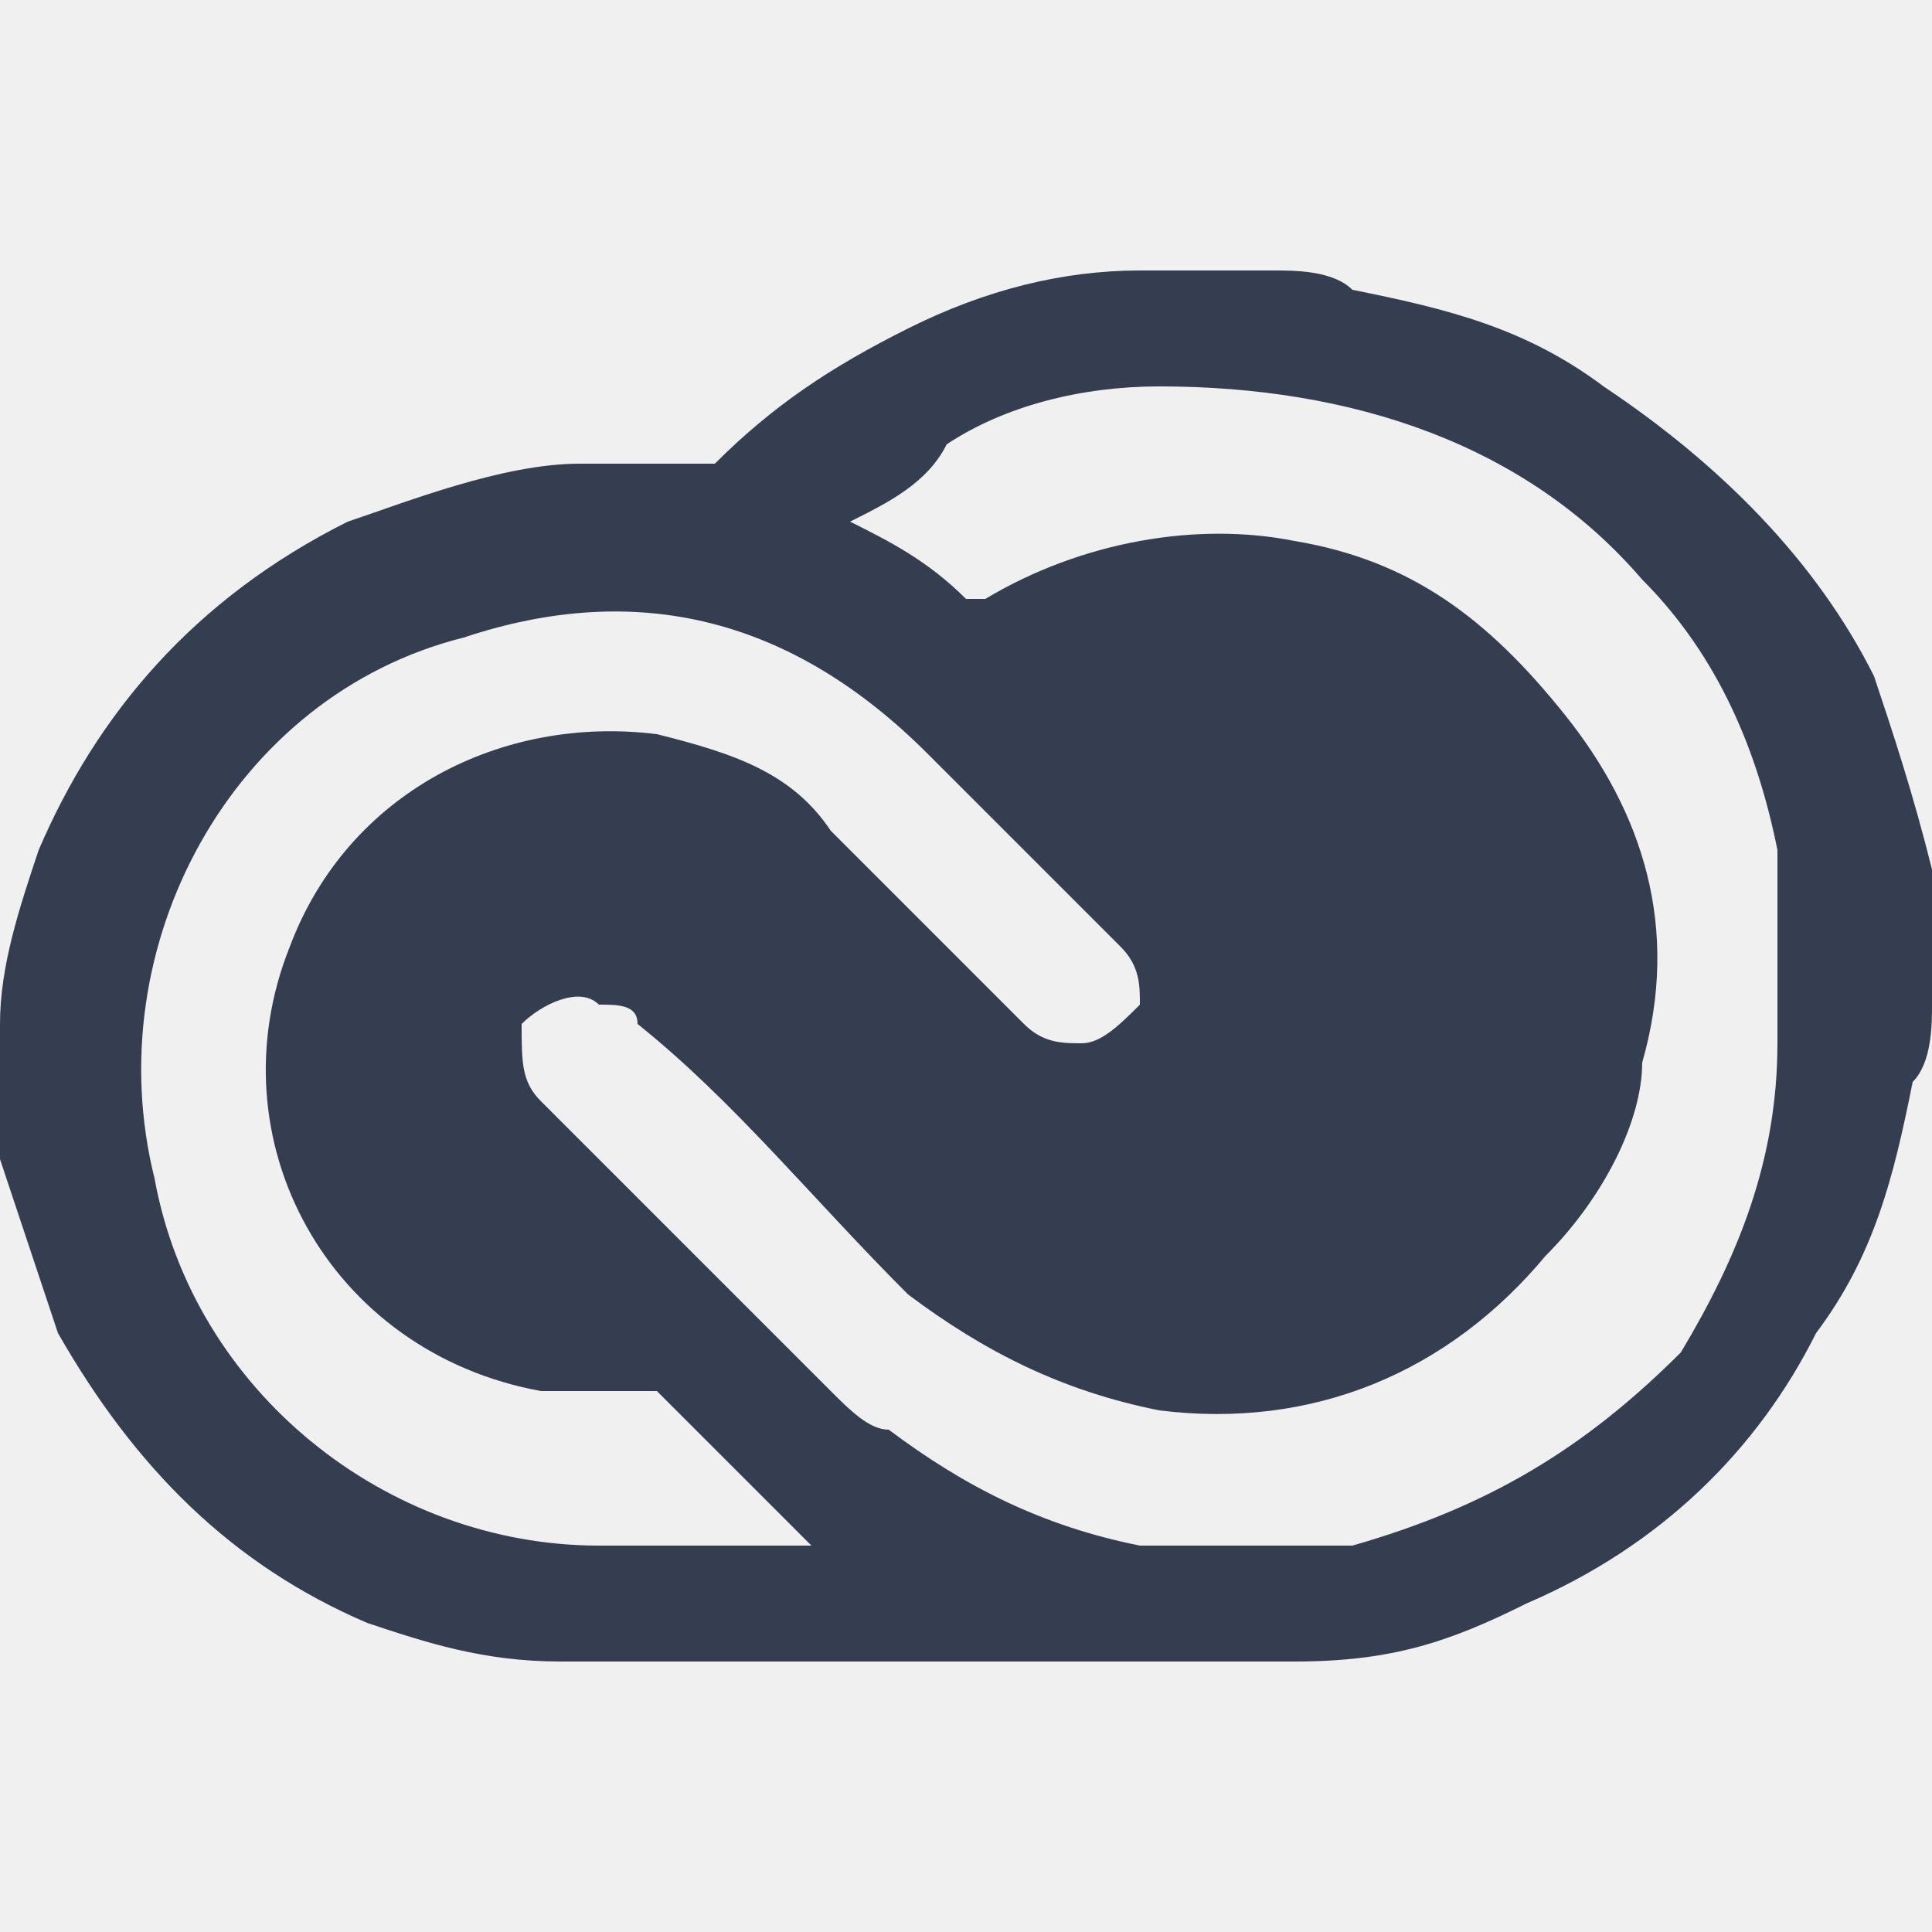
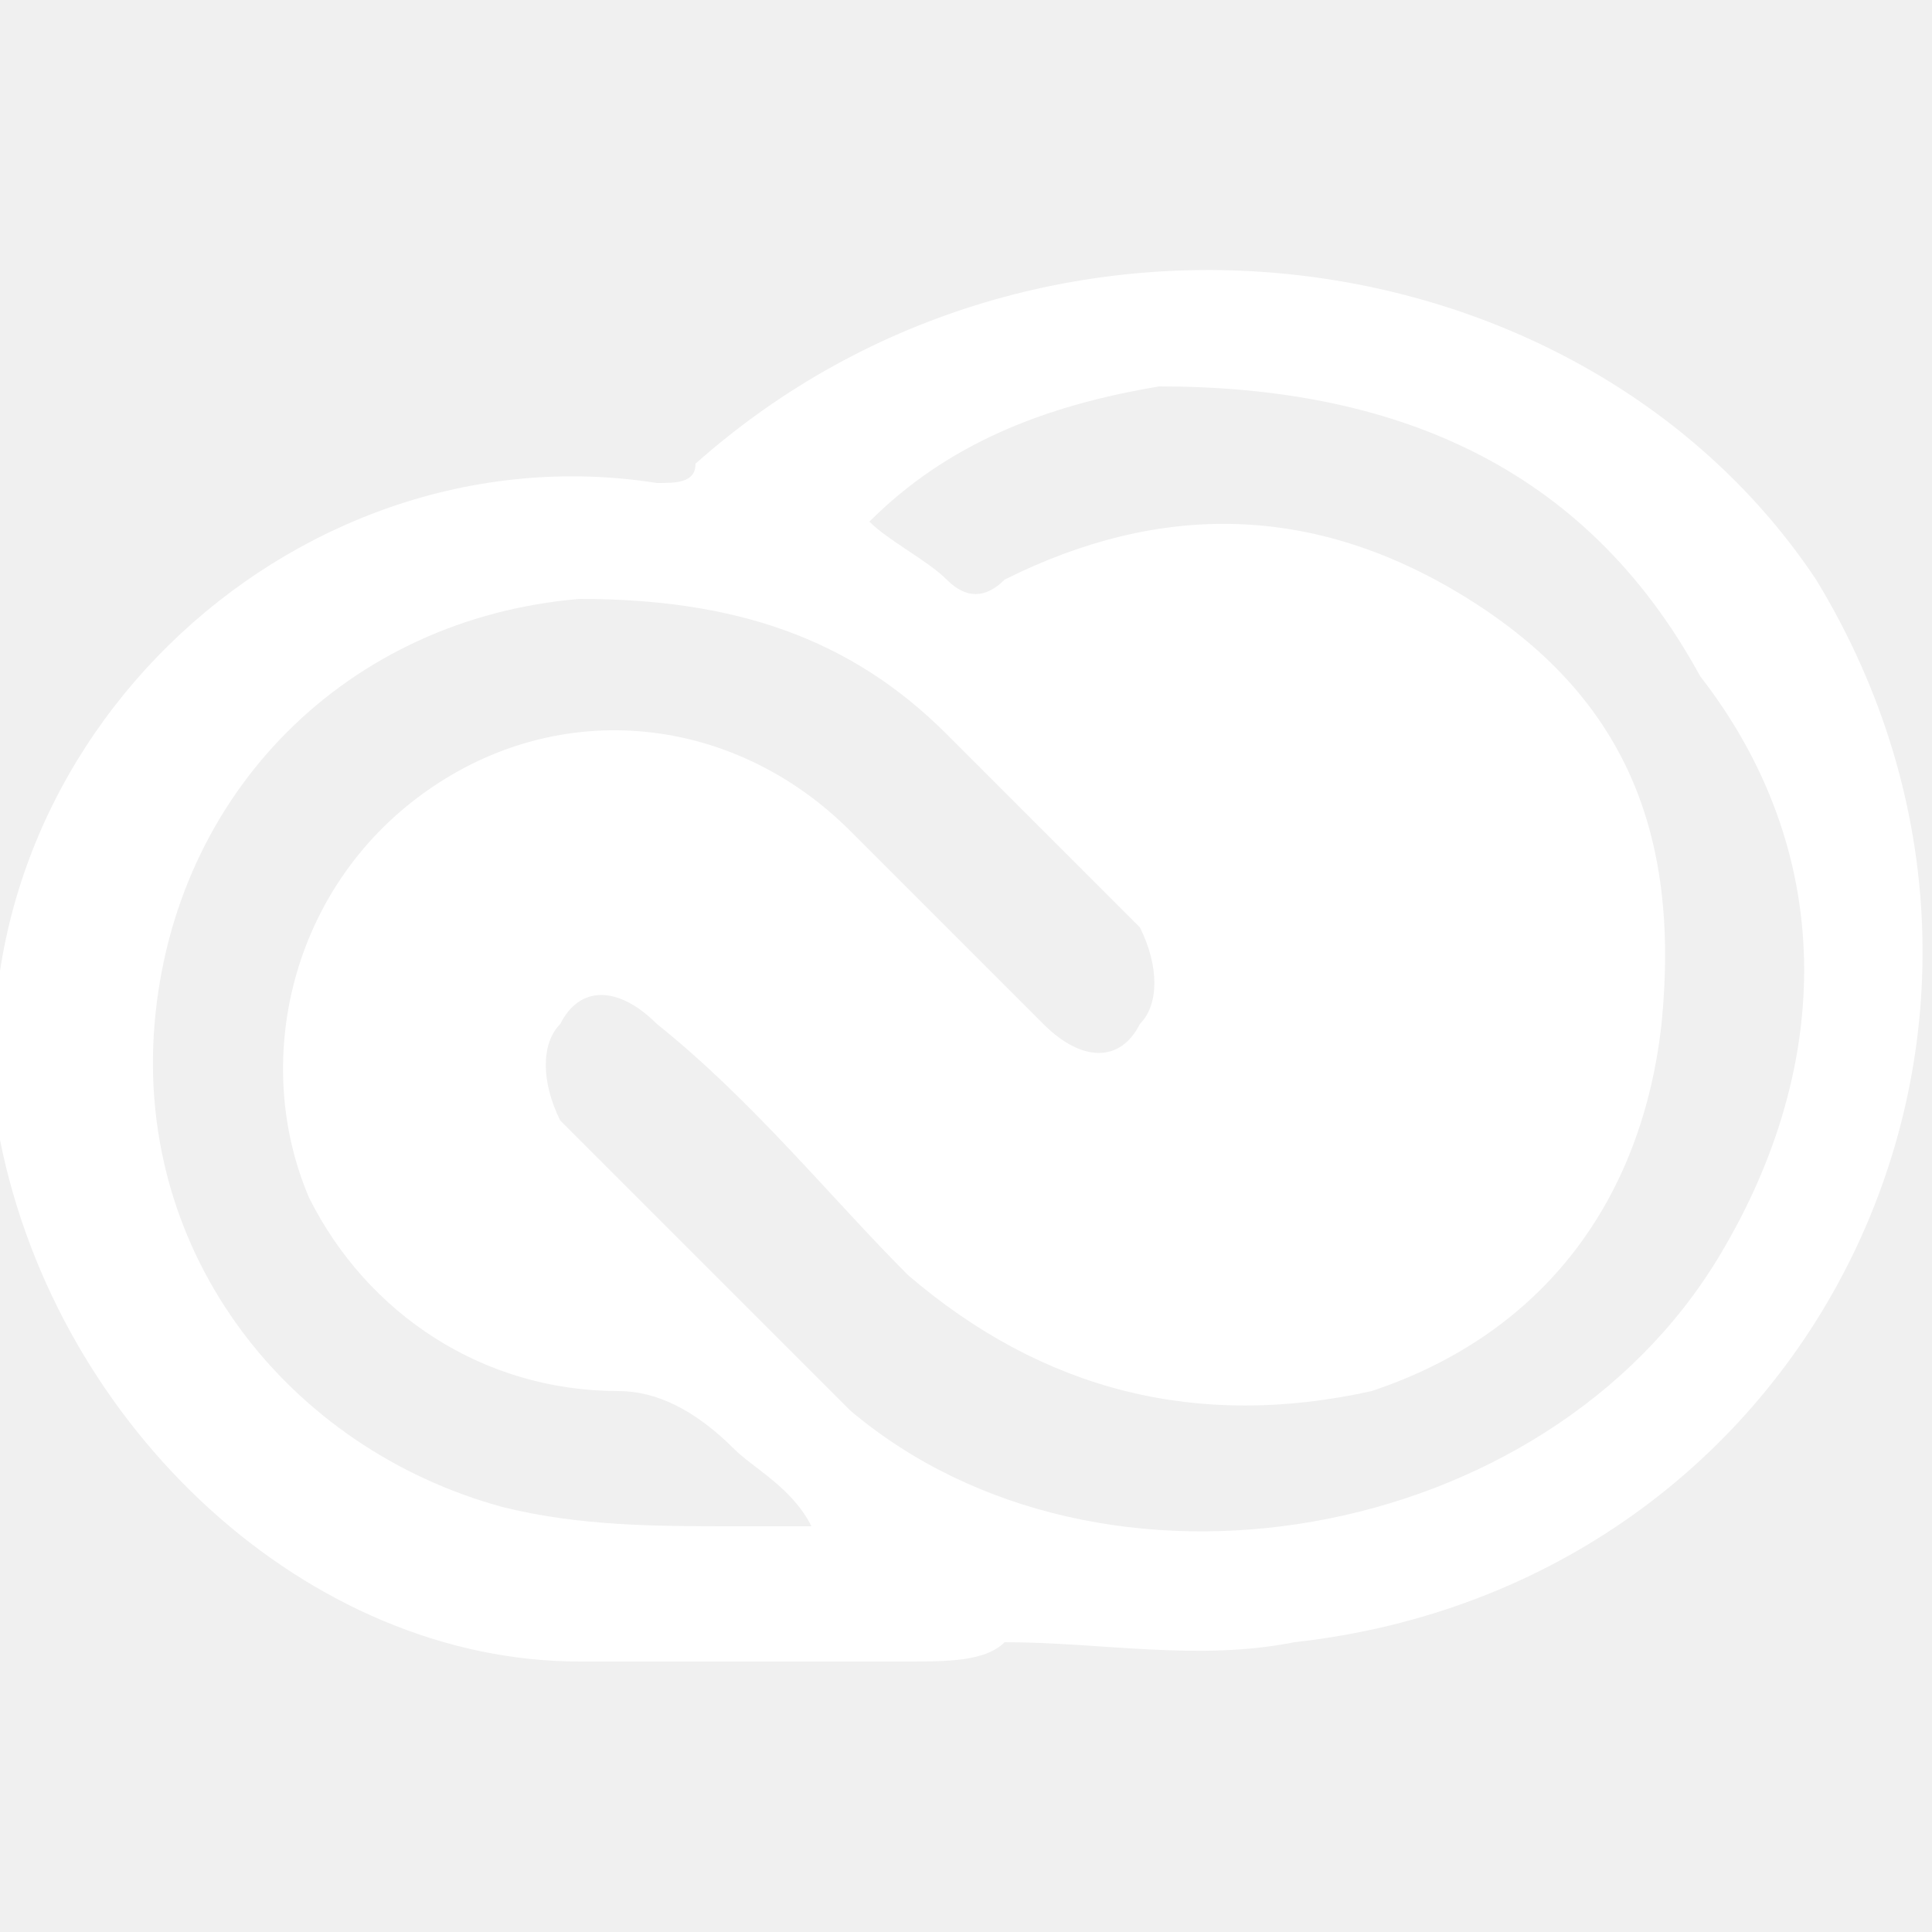
- <svg xmlns="http://www.w3.org/2000/svg" xmlns:xlink="http://www.w3.org/1999/xlink" version="1.1" id="Layer_1" x="0px" y="0px" viewBox="0 0 10 10" style="enable-background:new 0 0 10 10;" xml:space="preserve">
+ <svg xmlns="http://www.w3.org/2000/svg" version="1.1" id="Layer_1" x="0px" y="0px" viewBox="0 0 10 10" style="enable-background:new 0 0 10 10;" xml:space="preserve">
  <style type="text/css">
- 	.st0{clip-path:url(#SVGID_2_);fill:#353E51;}
+ 	.st0{fill:#FFFFFF;}
</style>
  <g>
-     <g>
-       <defs>
-         <rect id="SVGID_1_" x="0" y="1.3" width="10" height="7.3" />
-       </defs>
-       <clipPath id="SVGID_2_">
-         <use xlink:href="#SVGID_1_" style="overflow:visible;" />
-       </clipPath>
-       <path class="st0" d="M4.2,8C4.2,8,4.1,8,4.2,8C3.9,7.7,3.7,7.5,3.5,7.3c0,0-0.1-0.1-0.1-0.1c-0.2,0-0.4,0-0.6,0    C1.7,7,1.1,5.9,1.5,4.9c0.3-0.8,1.1-1.2,1.9-1.1c0.4,0.1,0.7,0.2,0.9,0.5c0.3,0.3,0.7,0.7,1,1c0.1,0.1,0.2,0.1,0.3,0.1    c0.1,0,0.2-0.1,0.3-0.2c0-0.1,0-0.2-0.1-0.3c-0.3-0.3-0.7-0.7-1-1C4.1,3.2,3.3,3,2.4,3.3C1.2,3.6,0.5,4.9,0.8,6.1C1,7.2,2,8,3.1,8    C3.5,8,3.8,8,4.2,8C4.1,8,4.1,8,4.2,8 M4.4,2.7C4.4,2.7,4.4,2.7,4.4,2.7C4.6,2.8,4.8,2.9,5,3.1c0,0,0,0,0.1,0    c0.5-0.3,1.1-0.4,1.6-0.3c0.6,0.1,1,0.4,1.4,0.9c0.4,0.5,0.6,1.1,0.4,1.8C8.5,5.8,8.3,6.2,8,6.5C7.5,7.1,6.8,7.4,6,7.3    C5.5,7.2,5.1,7,4.7,6.7C4.2,6.2,3.8,5.7,3.3,5.3C3.3,5.2,3.2,5.2,3.1,5.2C3,5.1,2.8,5.2,2.7,5.3C2.7,5.5,2.7,5.6,2.8,5.7    c0.5,0.5,1,1,1.5,1.5c0.1,0.1,0.2,0.2,0.3,0.2C5,7.7,5.4,7.9,5.9,8c0.4,0,0.7,0,1.1,0c0.7-0.2,1.2-0.5,1.7-1C9,6.5,9.2,6,9.2,5.4    c0-0.3,0-0.6,0-1c-0.1-0.5-0.3-1-0.7-1.4C7.9,2.3,7,2,6,2c-0.4,0-0.8,0.1-1.1,0.3C4.8,2.5,4.6,2.6,4.4,2.7 M10,4.8v0.3    c0,0,0,0,0,0.1c0,0.1,0,0.3-0.1,0.4C9.8,6.1,9.7,6.5,9.4,6.9C9.1,7.5,8.6,8,7.9,8.3C7.5,8.5,7.2,8.6,6.7,8.6c-0.1,0-0.2,0-0.3,0H3    c0,0,0,0-0.1,0c-0.4,0-0.7-0.1-1-0.2C1.2,8.1,0.7,7.6,0.3,6.9C0.2,6.6,0.1,6.3,0,6c0-0.1,0-0.2,0-0.2V5.4c0,0,0,0,0-0.1    C0,5,0.1,4.7,0.2,4.4C0.5,3.7,1,3.1,1.8,2.7C2.1,2.6,2.6,2.4,3,2.4c0.2,0,0.4,0,0.6,0c0,0,0,0,0.1,0c0.3-0.3,0.6-0.5,1-0.7    c0.4-0.2,0.8-0.3,1.2-0.3c0.1,0,0.2,0,0.3,0h0.3c0,0,0,0,0.1,0c0.1,0,0.3,0,0.4,0.1c0.5,0.1,0.9,0.2,1.3,0.5    c0.6,0.4,1.1,0.9,1.4,1.5C9.8,3.8,9.9,4.1,10,4.5C10,4.7,10,4.7,10,4.8" />
-     </g>
+     <path class="st0" d="M4.7,8.6c-0.6,0-1.1,0-1.7,0c-1.4,0-2.7-1.2-3-2.7c-0.3-2,1.5-3.7,3.4-3.4c0.1,0,0.2,0,0.2-0.1   C5.4,0.8,8.2,1.2,9.4,3c1.4,2.3,0,5.2-2.7,5.5c-0.5,0.1-1,0-1.5,0C5.1,8.6,4.9,8.6,4.7,8.6L4.7,8.6z M4.5,2.7   C4.6,2.8,4.8,2.9,4.9,3C5,3.1,5.1,3.1,5.2,3C6,2.6,6.8,2.6,7.6,3.1s1.1,1.2,1,2.2C8.5,6.2,8,6.9,7.1,7.2C6.2,7.4,5.4,7.2,4.7,6.6   C4.3,6.2,3.9,5.7,3.4,5.3C3.2,5.1,3,5.1,2.9,5.3c-0.1,0.1-0.1,0.3,0,0.5c0.5,0.5,1,1,1.5,1.5C5.7,8.4,8,8,8.9,6.5   c0.6-1,0.6-2.1-0.1-3C8.2,2.4,7.2,2,6,2C5.4,2.1,4.9,2.3,4.5,2.7z M4.2,7.9C4.1,7.7,3.9,7.6,3.8,7.5C3.6,7.3,3.4,7.2,3.2,7.2   c-0.7,0-1.3-0.4-1.6-1C1.3,5.5,1.5,4.6,2.2,4.1c0.7-0.5,1.6-0.4,2.2,0.2c0.3,0.3,0.6,0.6,1,1c0.2,0.2,0.4,0.2,0.5,0   c0.1-0.1,0.1-0.3,0-0.5c-0.3-0.3-0.6-0.6-1-1C4.4,3.3,3.8,3.1,3,3.1c-1.2,0.1-2.1,1-2.2,2.2C0.7,6.5,1.5,7.5,2.6,7.8   C3,7.9,3.4,7.9,3.8,7.9C3.9,7.9,4.1,7.9,4.2,7.9z" />
  </g>
</svg>
